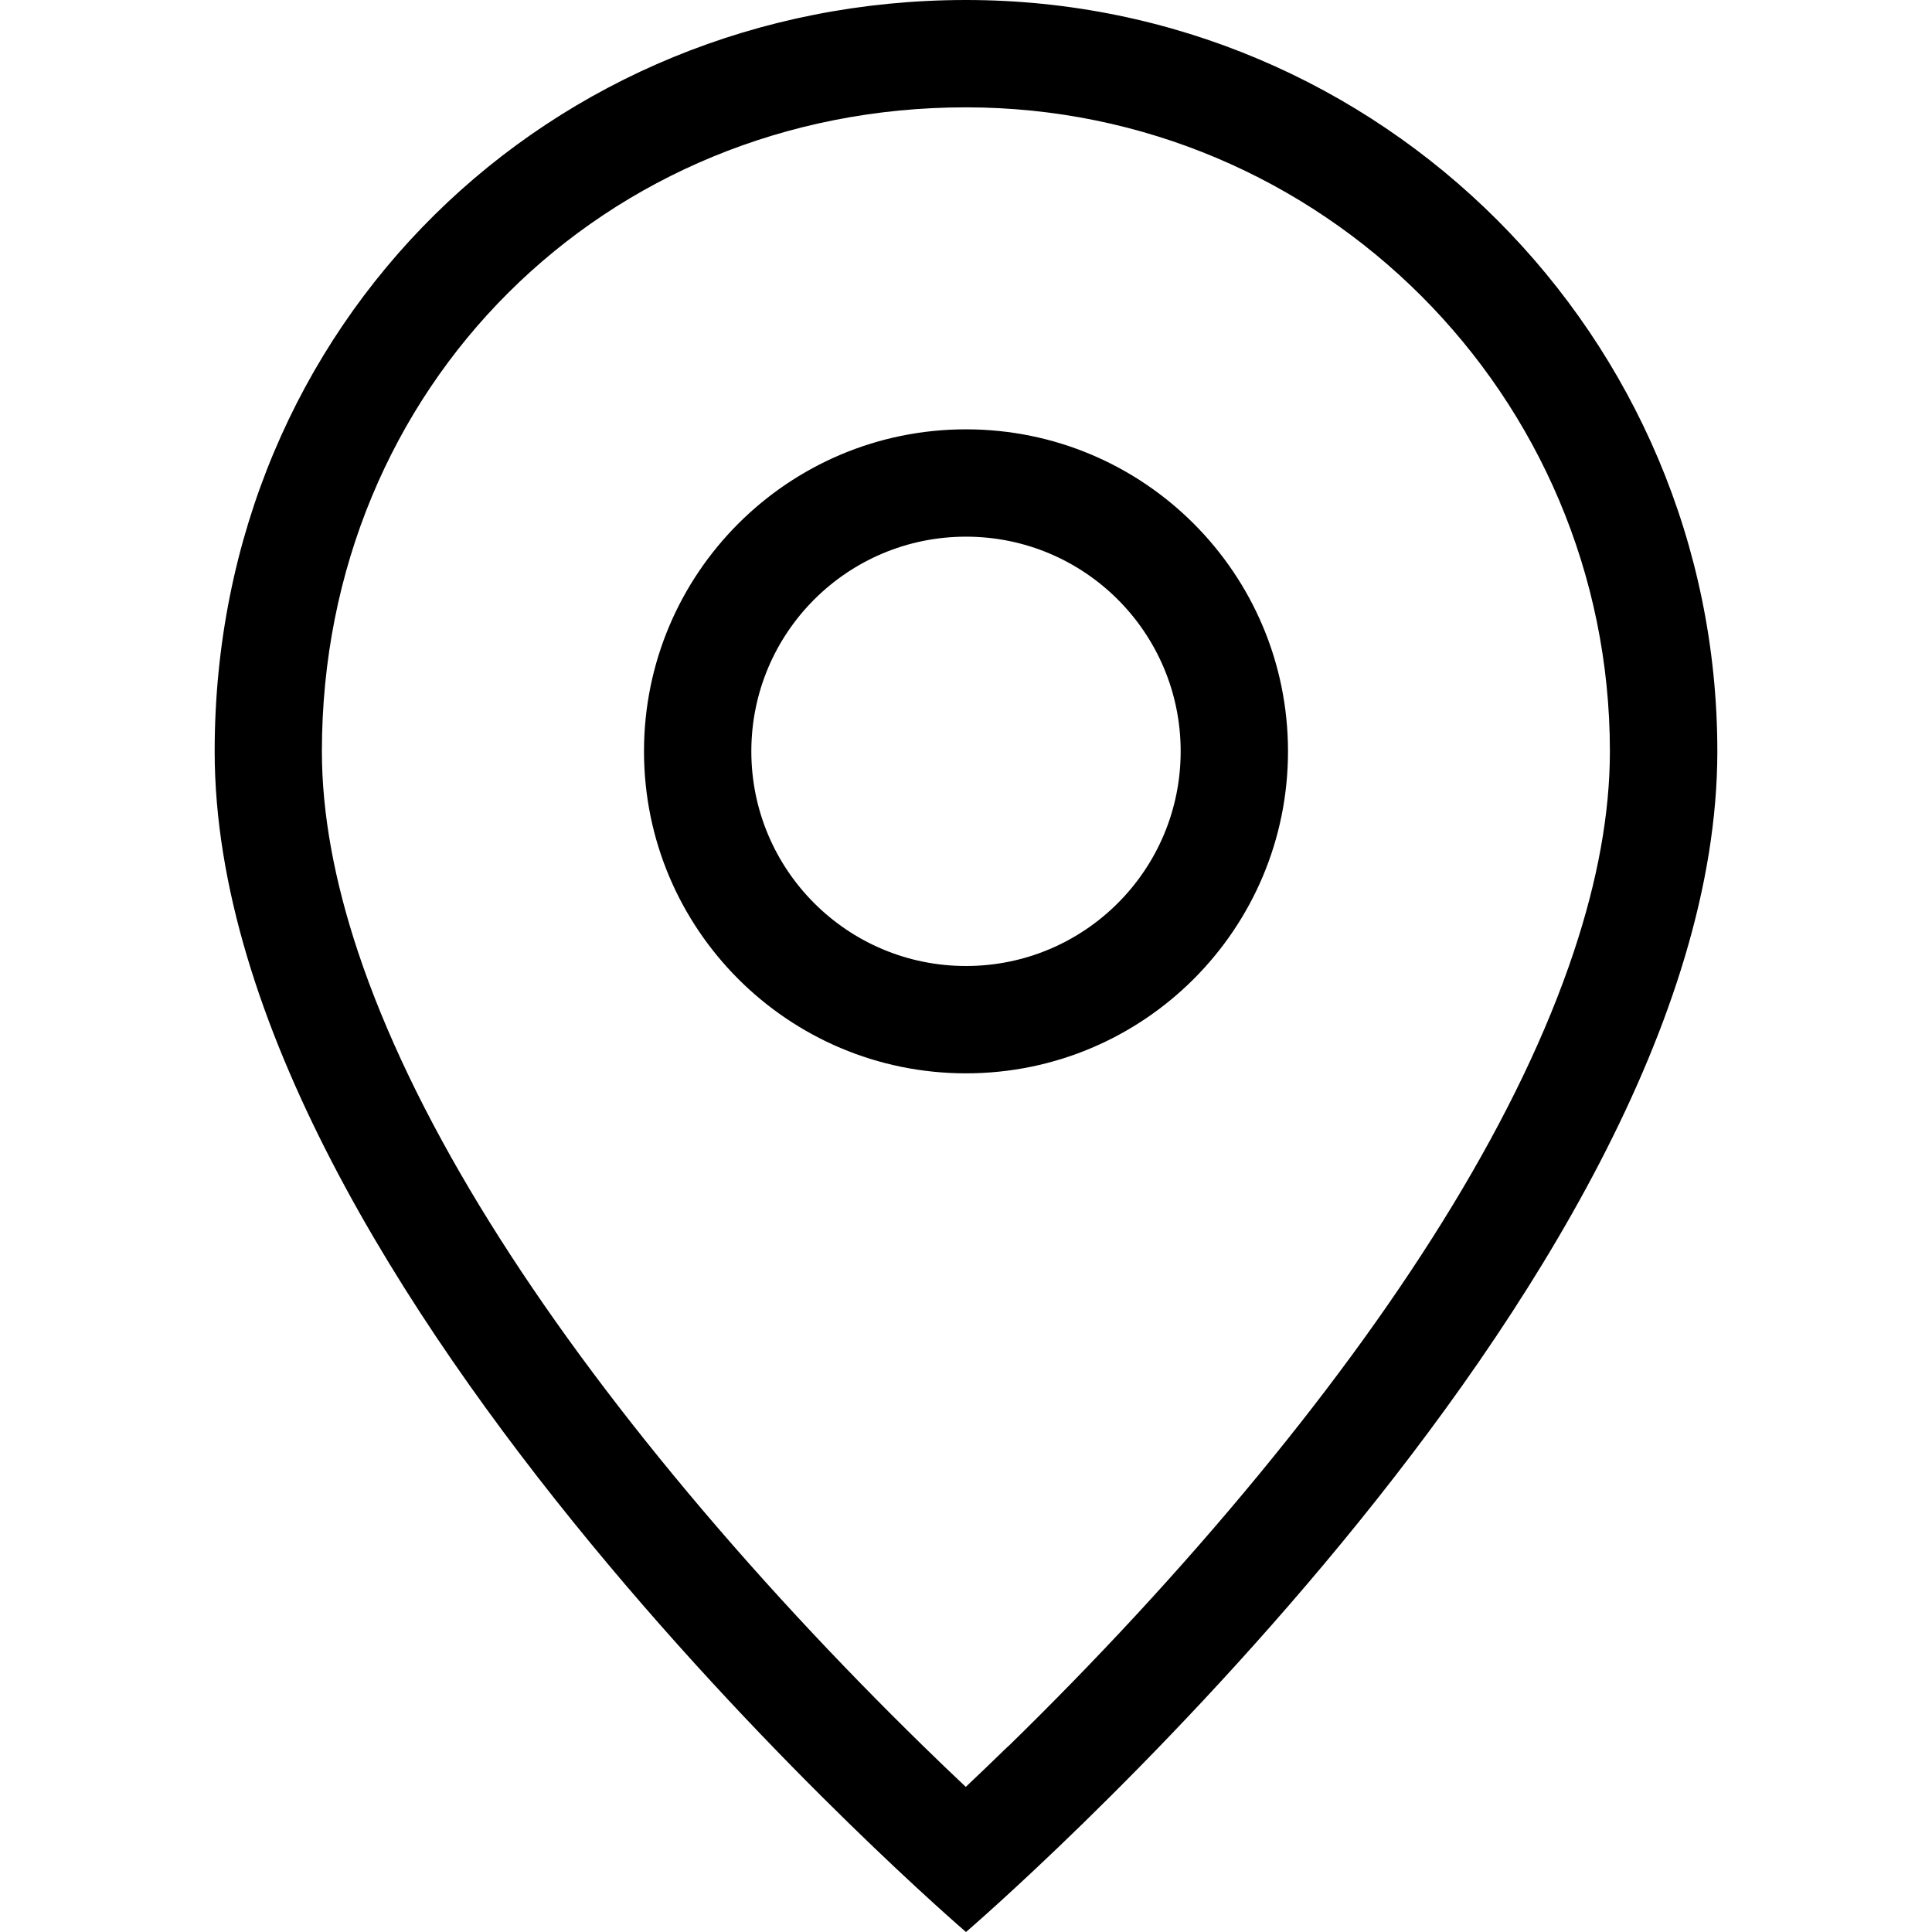
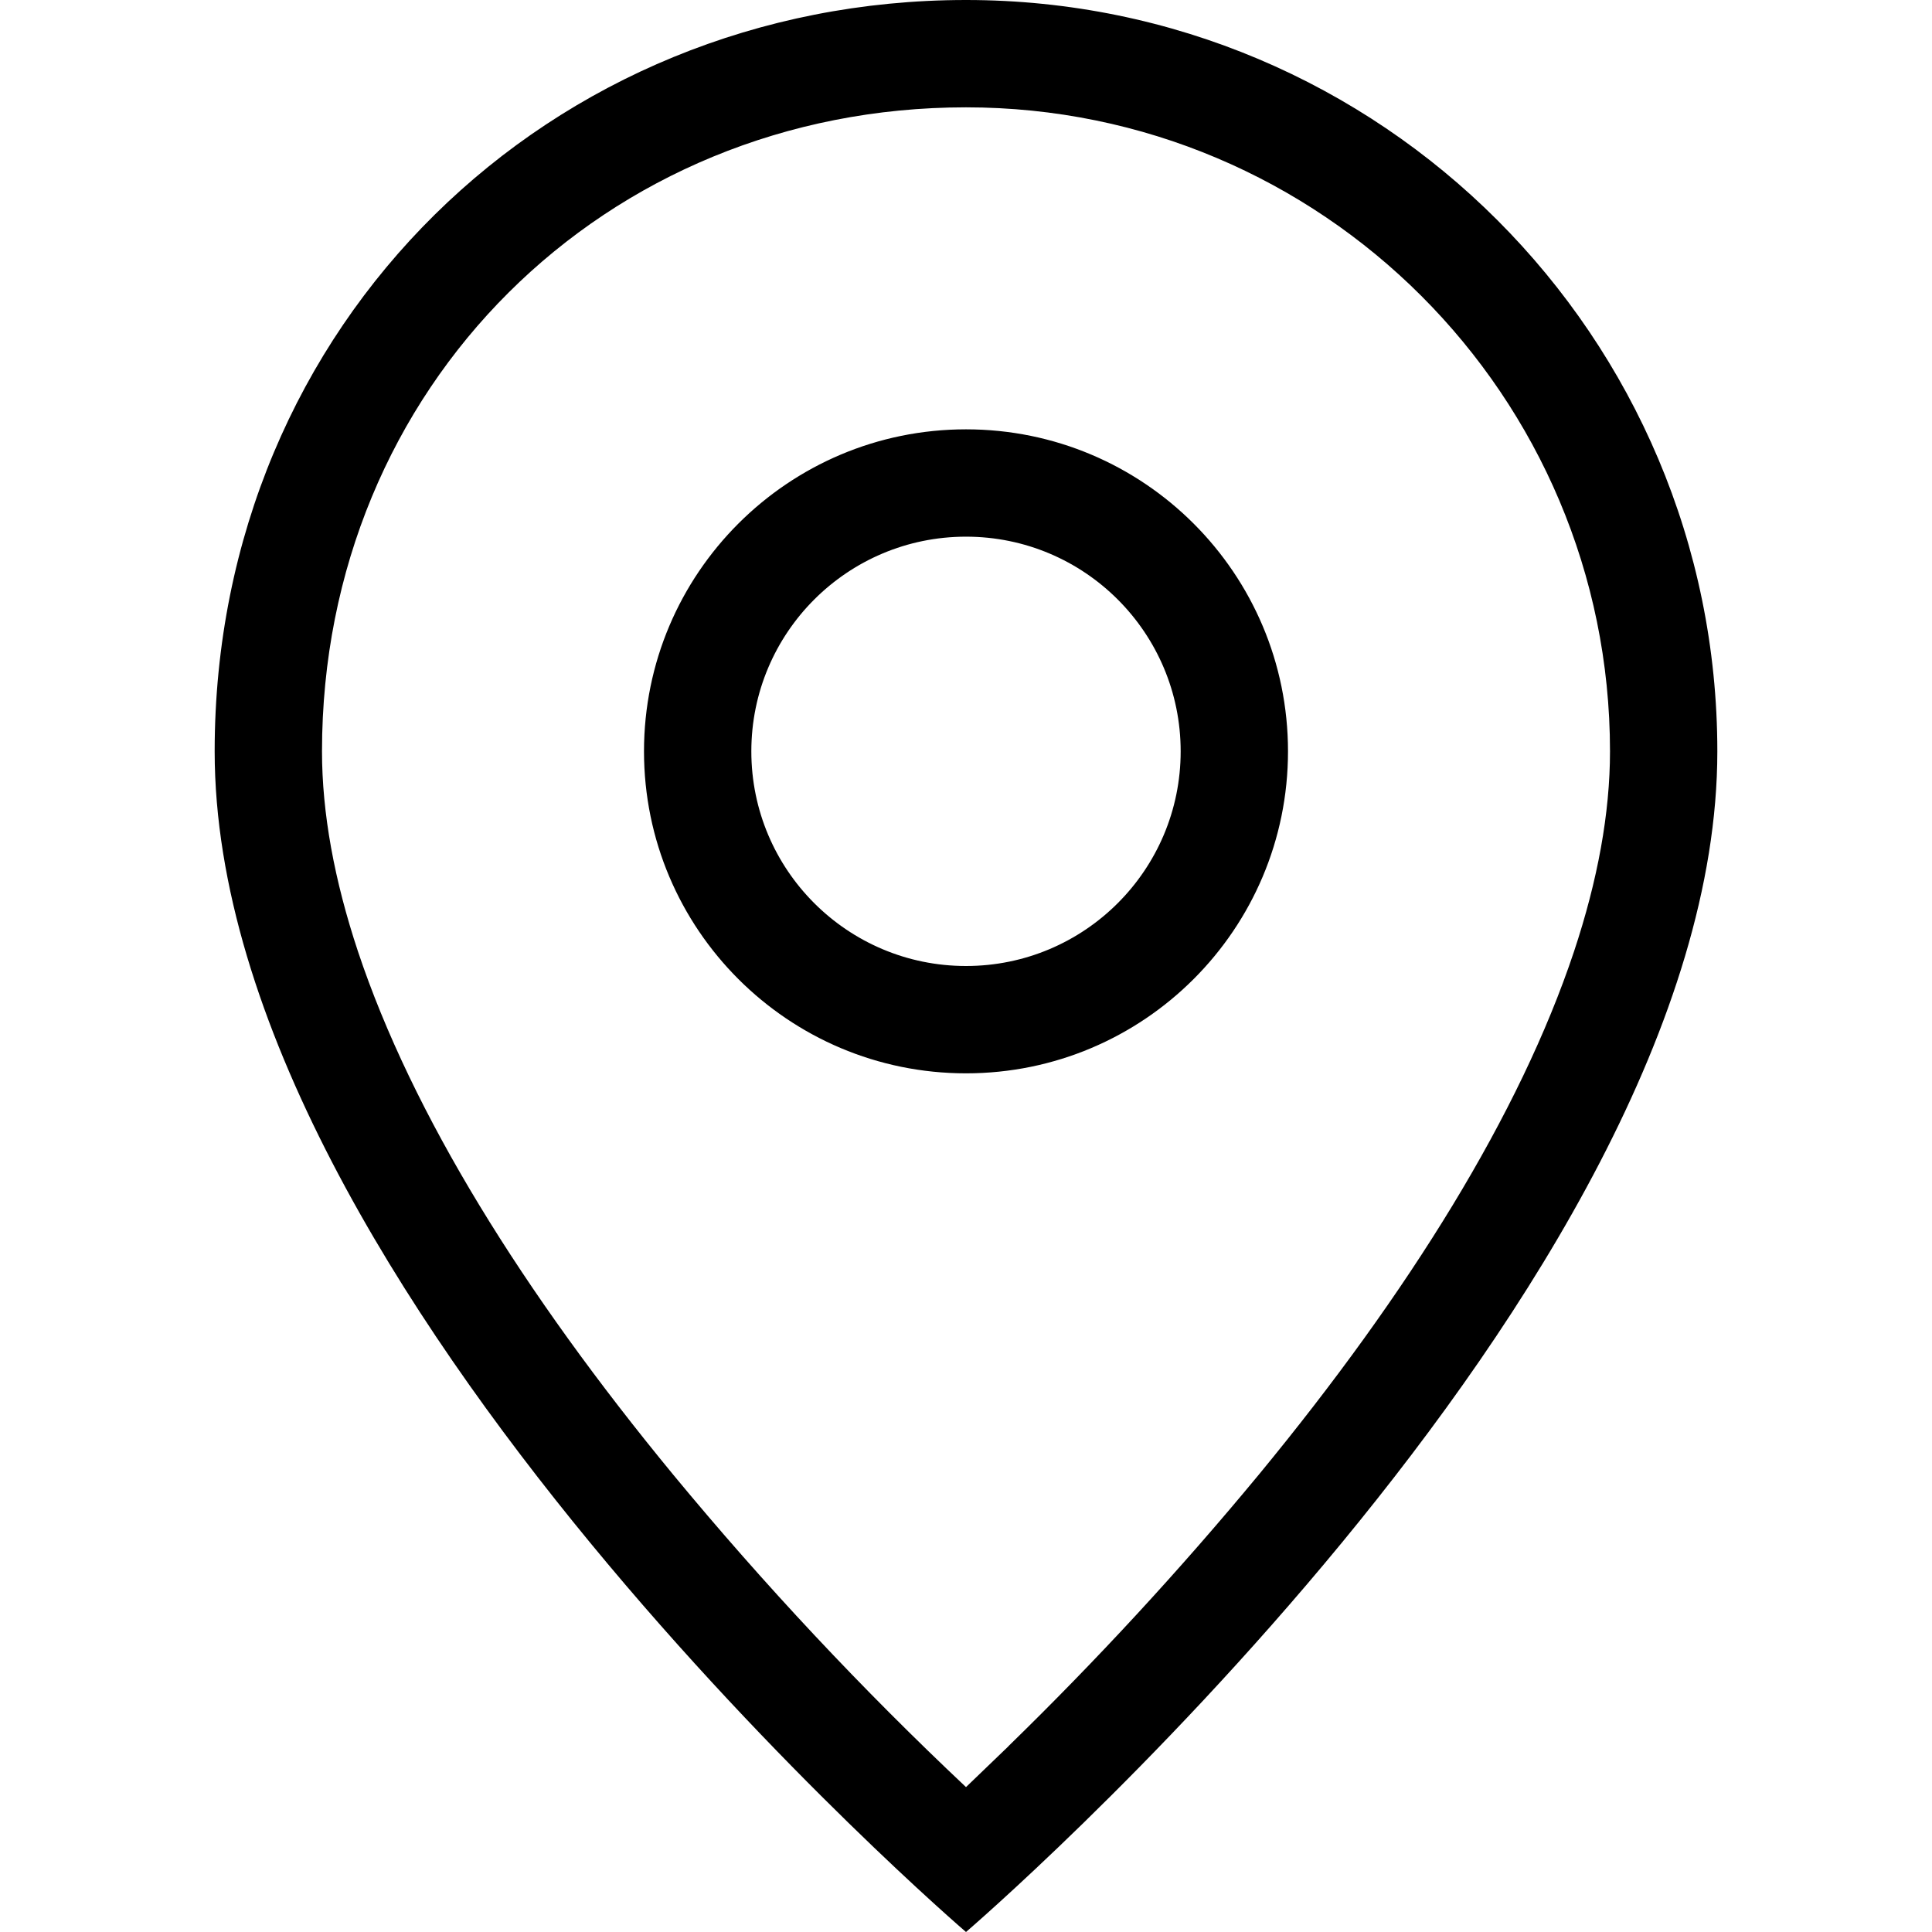
<svg xmlns="http://www.w3.org/2000/svg" id="i-location" viewBox="0 0 18 18">
-   <path d="m9.395 16.269c.796-.777 1.592-1.63 2.333-2.53 1.402-1.702 2.432-3.362 2.935-4.872.223-.669.336-1.293.336-1.867 0-3.314-2.686-6-6-6-3.364 0-6 2.602-6 6 0 .574.114 1.199.336 1.867.503 1.509 1.533 3.169 2.935 4.872.741.9 1.537 1.752 2.333 2.53.137.134.269.26.395.379.126-.119.258-.246.395-.379zm-.395 1.731s-7-6-7-11c0-4 3.134-7 7-7 3.866 0 7 3.134 7 7 0 5-7 11-7 11zm0-8c-1.657 0-3-1.343-3-3s1.343-3 3-3c1.657 0 3 1.343 3 3s-1.343 3-3 3zm0-1c1.105 0 2-.895 2-2s-.895-2-2-2-2 .895-2 2 .895 2 2 2z" fill="currentColor" fill-rule="evenodd" />
+   <path d="M9.395 16.269a31.947 31.947 0 0 0 2.333-2.53c1.402-1.702 2.432-3.362 2.936-4.872C14.886 8.2 15 7.574 15 7a6 6 0 0 0-6-6C5.636 1 3 3.602 3 7c0 .574.114 1.199.336 1.867.504 1.51 1.534 3.17 2.936 4.872A31.947 31.947 0 0 0 9 16.65l.395-.38zM9 18S2 12 2 7c0-4 3.134-7 7-7a7 7 0 0 1 7 7c0 5-7 11-7 11zm0-8a3 3 0 1 1 0-6 3 3 0 0 1 0 6zm0-1a2 2 0 1 0 0-4 2 2 0 0 0 0 4z" fill="currentColor" fill-rule="evenodd" />
</svg>
